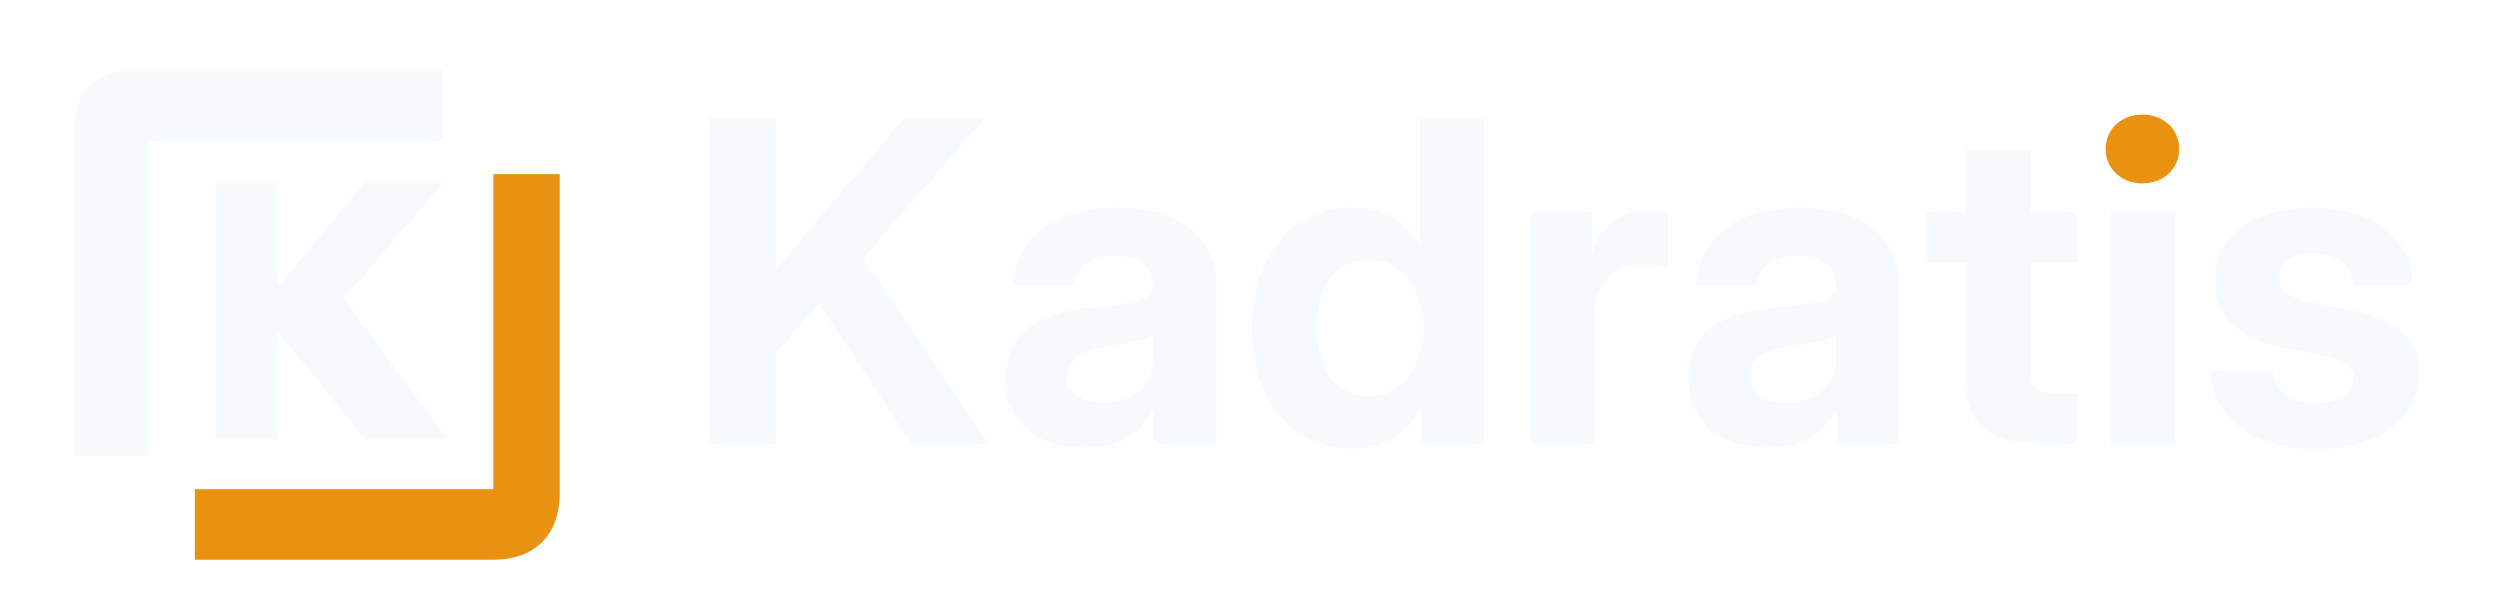
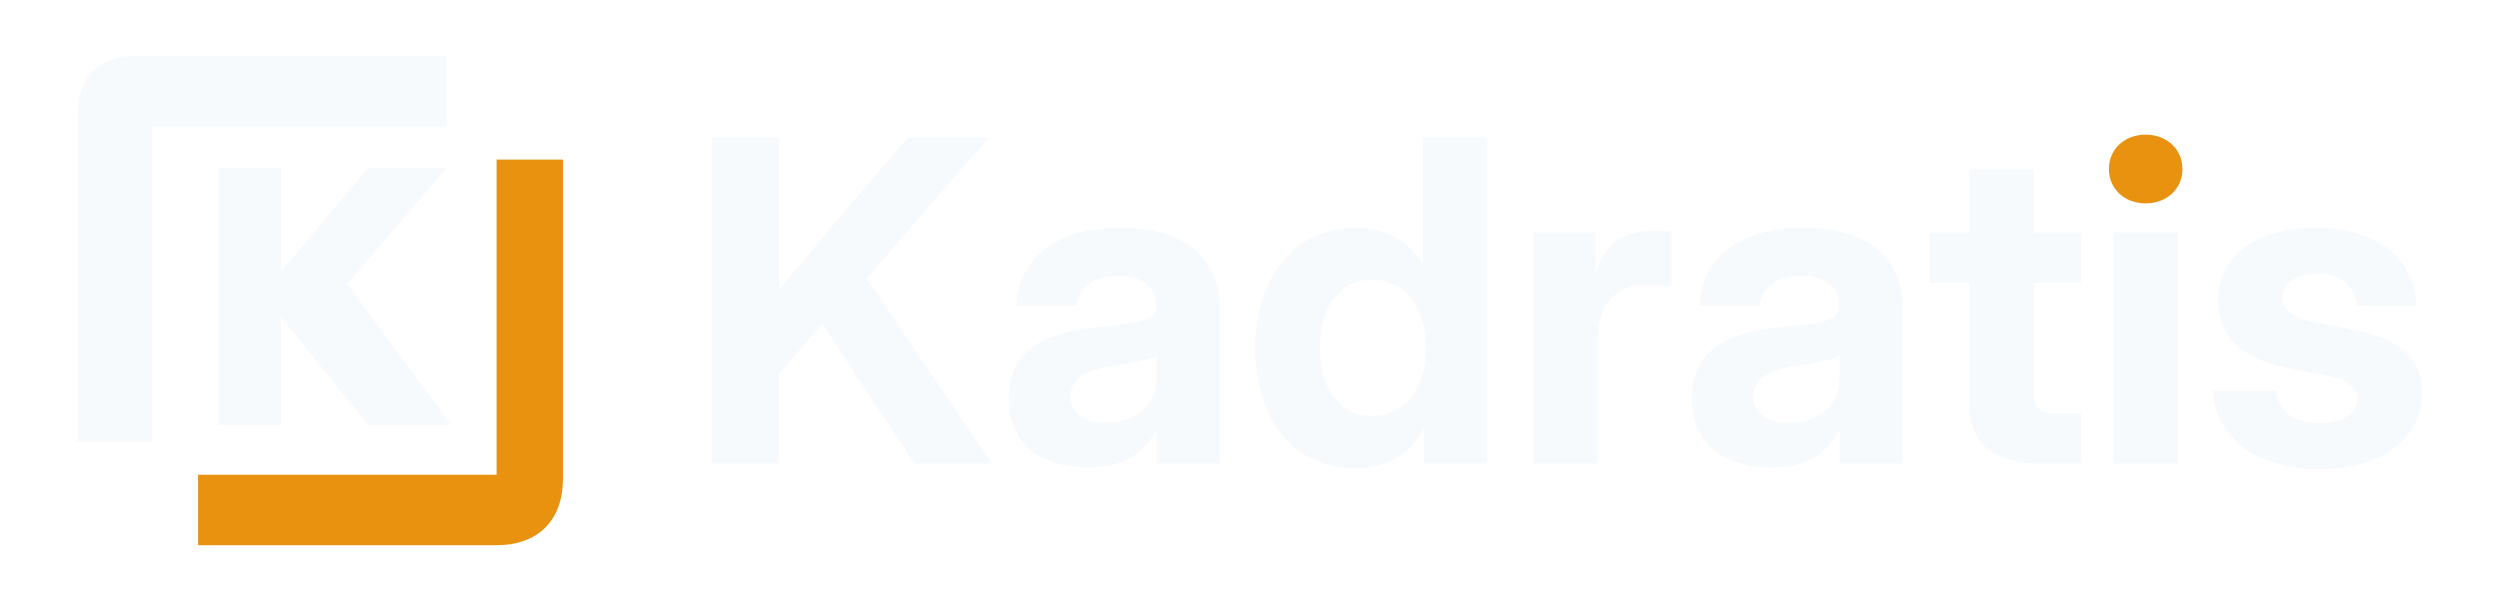
<svg xmlns="http://www.w3.org/2000/svg" width="603" height="145" viewBox="0 0 603 145" role="img" aria-label="Kadratis">
-   <g transform="translate(8,8)">
-     <path d="M10 102 V23 C10 14 15 9 24 9 H99 V26 H28 V102 Z" fill="#F7FAFC" />
-     <path d="M41 36 H56 V61 L77 36 H96 L72 64 L97 98 H77 L56 72 V98 H41 Z" transform="translate(3,0)" fill="#F7FAFC" />
-     <path d="M111 34 H127 V111 C127 121 121 127 111 127 H39 V110 H111 Z" fill="#E8920F" />
-   </g>
-   <g transform="translate(165,107) scale(0.0528,-0.0528)">
-     <path d="M111 0H419V410L616 639L1037 0H1392L819 846L1377 1490H1008L640 1060C566 971 492 883 419 795V1490H111Z" fill="#F7FAFC" />
-   </g>
-   <g transform="translate(239.1312,107) scale(0.0528,-0.0528)">
-     <path d="M427 -18C589 -18 680 46 736 149H740V0H1028V716C1028 942 862 1078 573 1078C283 1078 111 940 98 722H375C382 803 454 859 564 859C672 859 737 805 737 727V720C737 652 669 643 476 624C256 604 64 536 64 298C64 87 216 -18 427 -18Z M509 187C410 187 346 231 346 306C346 390 426 429 527 444C622 459 705 473 739 492V386C739 272 651 187 509 187Z" fill="#F7FAFC" fill-rule="evenodd" />
-   </g>
-   <g transform="translate(298.9008,107) scale(0.0528,-0.0528)">
-     <path d="M515 -22C654 -22 767 39 828 162H829V0H1119V1490H825V910H824C756 1024 650 1078 513 1078C243 1078 58 853 58 529C58 198 239 -22 515 -22Z M591 218C448 218 355 331 355 529C355 727 448 840 591 840C740 840 839 717 839 529C839 340 740 218 591 218Z" fill="#F7FAFC" fill-rule="evenodd" />
-   </g>
-   <g transform="translate(363.528,107) scale(0.0528,-0.0528)">
-     <path d="M104 0H399V572C399 731 488 815 609 815C659 815 714 811 736 810V1061C712 1062 683 1063 649 1063C510 1063 430 1003 391 876H388V1056H104Z" fill="#F7FAFC" />
-   </g>
-   <g transform="translate(403.8672,107) scale(0.0528,-0.0528)">
-     <path d="M427 -18C589 -18 680 46 736 149H740V0H1028V716C1028 942 862 1078 573 1078C283 1078 111 940 98 722H375C382 803 454 859 564 859C672 859 737 805 737 727V720C737 652 669 643 476 624C256 604 64 536 64 298C64 87 216 -18 427 -18Z M509 187C410 187 346 231 346 306C346 390 426 429 527 444C622 459 705 473 739 492V386C739 272 651 187 509 187Z" fill="#F7FAFC" fill-rule="evenodd" />
-   </g>
-   <g transform="translate(463.6368,107) scale(0.0528,-0.0528)">
-     <path d="M711 1056H495V1344H200V1056H18V825H200V280C200 88 307 0 539 0H711V231H598C518 231 495 254 495 326V825H711Z" fill="#F7FAFC" />
-   </g>
-   <g transform="translate(503.5008,107) scale(0.0528,-0.0528)">
-     <path d="M104 0H399V1056H104Z" fill="#F7FAFC" />
-     <path d="M251 1189C348 1189 419 1256 419 1346C419 1436 348 1503 251 1503C154 1503 83 1436 83 1346C83 1256 154 1189 251 1189Z" fill="#E8920F" />
-   </g>
-   <g transform="translate(530.0592,107) scale(0.0528,-0.0528)">
-     <path d="M543 -26C819 -26 1011 112 1011 323C1011 478 913 570 700 612L500 651C419 668 372 703 372 757C372 820 433 869 534 869C638 869 710 806 712 721H985C979 941 799 1078 526 1078C251 1078 78 946 78 746C78 582 187 478 392 438L577 402C663 385 714 352 714 296C714 231 647 185 538 185C423 185 355 240 344 332H54C72 105 269 -26 543 -26Z" fill="#F7FAFC" />
+   <g transform="translate(0.78,-3.5)">
+     <g transform="translate(8,8)">
+       <path d="M10 102 V23 C10 14 15 9 24 9 H99 V26 H28 V102 Z" fill="#F7FAFC" />
+       <path d="M41 36 H56 V61 L77 36 H96 L72 64 L97 98 H77 L56 72 V98 H41 Z" transform="translate(3,0)" fill="#F7FAFC" />
+       <path d="M111 34 H127 V111 C127 121 121 127 111 127 H39 V110 H111 Z" fill="#E8920F" />
+     </g>
+     <g transform="translate(165,115.336) scale(0.0528,-0.0528)">
+       <path d="M111 0H419V410L616 639L1037 0H1392L819 846L1377 1490H1008L640 1060C566 971 492 883 419 795V1490H111Z" fill="#F7FAFC" />
+     </g>
+     <g transform="translate(239.1312,115.336) scale(0.0528,-0.0528)">
+       <path d="M427 -18C589 -18 680 46 736 149H740V0H1028V716C1028 942 862 1078 573 1078C283 1078 111 940 98 722H375C382 803 454 859 564 859C672 859 737 805 737 727V720C737 652 669 643 476 624C256 604 64 536 64 298C64 87 216 -18 427 -18Z M509 187C410 187 346 231 346 306C346 390 426 429 527 444C622 459 705 473 739 492V386C739 272 651 187 509 187Z" fill="#F7FAFC" fill-rule="evenodd" />
+     </g>
+     <g transform="translate(298.9008,115.336) scale(0.0528,-0.0528)">
+       <path d="M515 -22C654 -22 767 39 828 162H829V0H1119V1490H825V910H824C756 1024 650 1078 513 1078C243 1078 58 853 58 529C58 198 239 -22 515 -22Z M591 218C448 218 355 331 355 529C355 727 448 840 591 840C740 840 839 717 839 529C839 340 740 218 591 218Z" fill="#F7FAFC" fill-rule="evenodd" />
+     </g>
+     <g transform="translate(363.528,115.336) scale(0.0528,-0.0528)">
+       <path d="M104 0H399V572C399 731 488 815 609 815C659 815 714 811 736 810V1061C712 1062 683 1063 649 1063C510 1063 430 1003 391 876H388V1056H104Z" fill="#F7FAFC" />
+     </g>
+     <g transform="translate(403.8672,115.336) scale(0.0528,-0.0528)">
+       <path d="M427 -18C589 -18 680 46 736 149H740V0H1028V716C1028 942 862 1078 573 1078C283 1078 111 940 98 722H375C382 803 454 859 564 859C672 859 737 805 737 727V720C737 652 669 643 476 624C256 604 64 536 64 298C64 87 216 -18 427 -18Z M509 187C410 187 346 231 346 306C346 390 426 429 527 444C622 459 705 473 739 492V386C739 272 651 187 509 187Z" fill="#F7FAFC" fill-rule="evenodd" />
+     </g>
+     <g transform="translate(463.6368,115.336) scale(0.0528,-0.0528)">
+       <path d="M711 1056H495V1344H200V1056H18V825H200V280C200 88 307 0 539 0H711V231H598C518 231 495 254 495 326V825H711Z" fill="#F7FAFC" />
+     </g>
+     <g transform="translate(503.5008,115.336) scale(0.0528,-0.0528)">
+       <path d="M104 0H399V1056H104Z" fill="#F7FAFC" />
+       <path d="M251 1189C348 1189 419 1256 419 1346C419 1436 348 1503 251 1503C154 1503 83 1436 83 1346C83 1256 154 1189 251 1189Z" fill="#E8920F" />
+     </g>
+     <g transform="translate(530.0592,115.336) scale(0.0528,-0.0528)">
+       <path d="M543 -26C819 -26 1011 112 1011 323C1011 478 913 570 700 612L500 651C419 668 372 703 372 757C372 820 433 869 534 869C638 869 710 806 712 721H985C979 941 799 1078 526 1078C251 1078 78 946 78 746C78 582 187 478 392 438L577 402C663 385 714 352 714 296C714 231 647 185 538 185C423 185 355 240 344 332H54C72 105 269 -26 543 -26Z" fill="#F7FAFC" />
+     </g>
  </g>
</svg>
